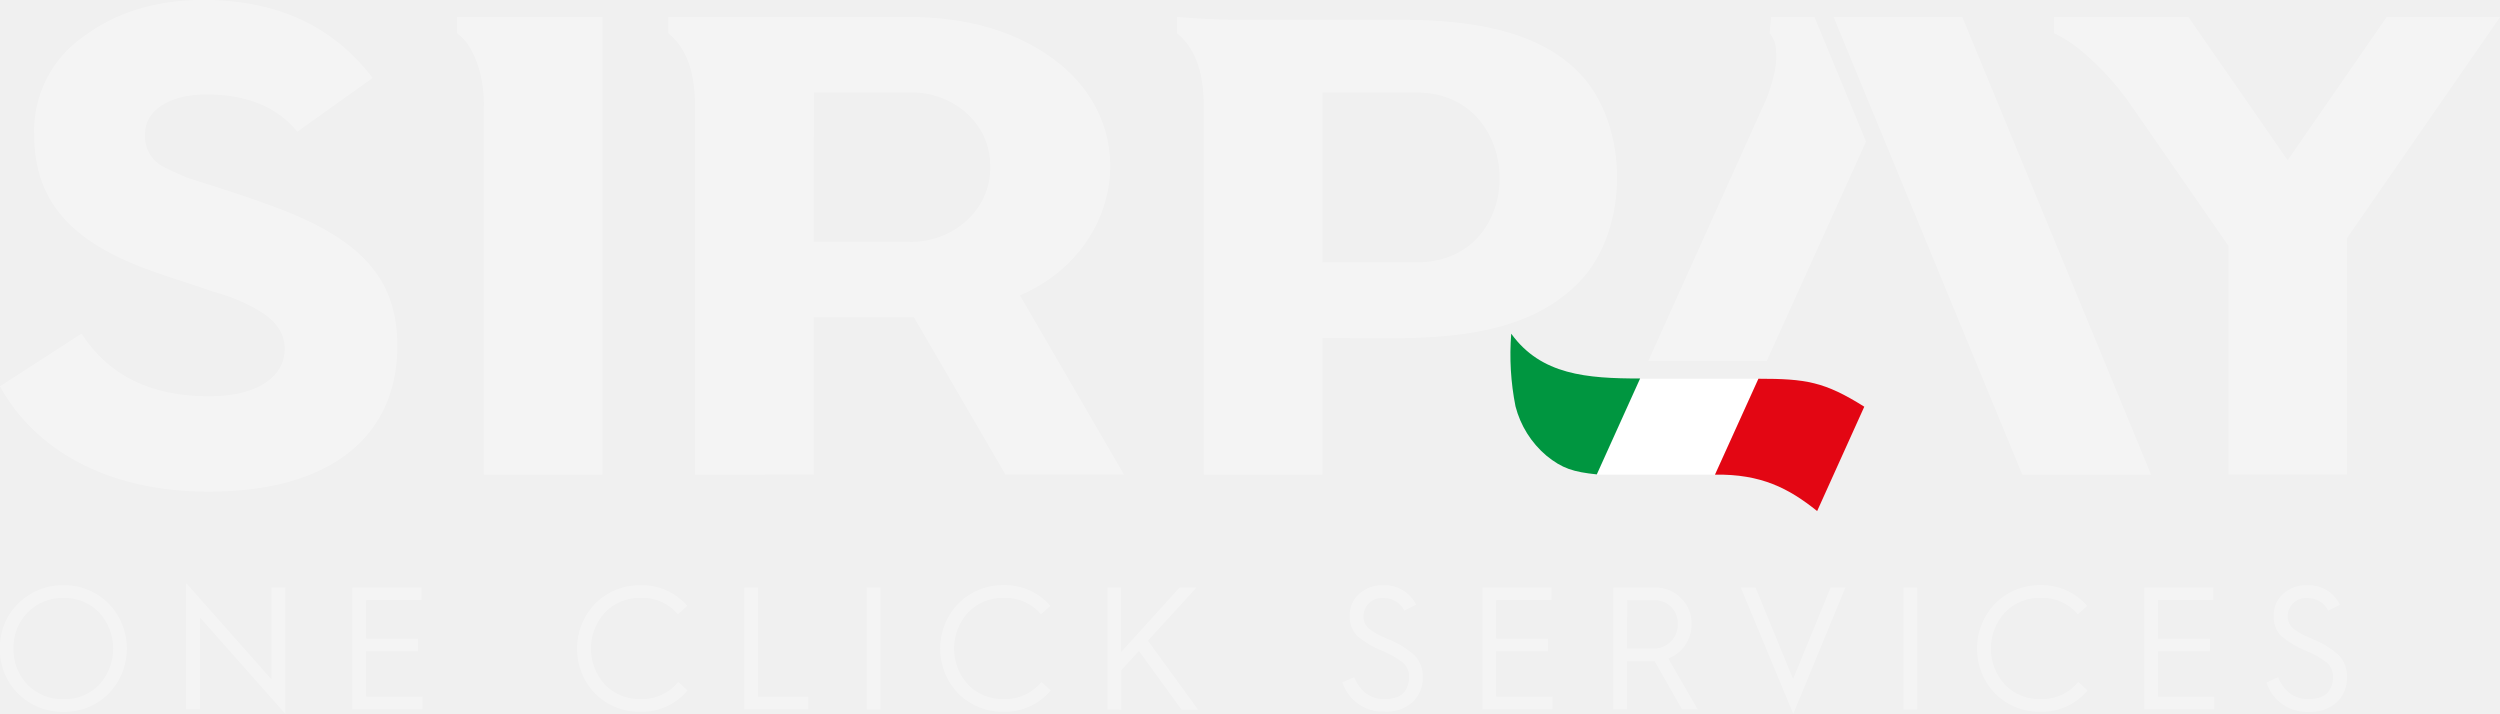
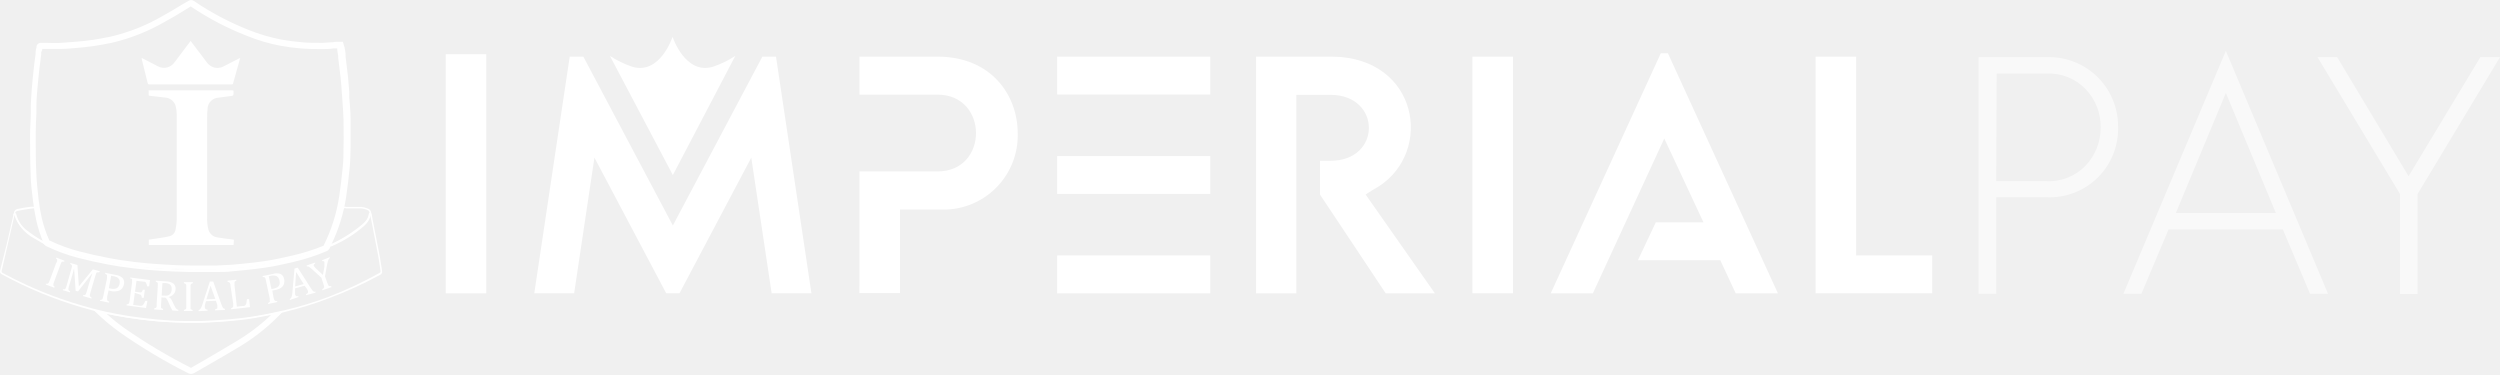
- <svg xmlns="http://www.w3.org/2000/svg" viewBox="0 0 398.88 113.88">
+ <svg xmlns="http://www.w3.org/2000/svg" viewBox="0 0 350 52.38">
  <defs>
-     <style>.cls-1,.cls-2{fill:#fff;}.cls-1,.cls-3{opacity:0.3;}.cls-4{fill:#009640;}.cls-5{fill:#e30613;}</style>
+     <style>.cls-1{fill:#fff;}.cls-2{opacity:0.6;}.cls-3{fill:none;}</style>
  </defs>
  <g id="Layer_2" data-name="Layer 2">
-     <g id="Livello_1" data-name="Livello 1">
-       <path class="cls-1" d="M96.11,75.73H77.2V17.28a21,21,0,0,0-.64-5.85,15.87,15.87,0,0,0-1.5-3.71,7.64,7.64,0,0,0-2.15-2.44l0-2.57H96.11Z" />
-       <path class="cls-1" d="M110.91,75.73V17.28c0-4.79-.85-9.21-4.29-12l0-2.57h38.2c9.26,0,17.58,2.17,24.16,7.41,13.6,11,9.31,30.42-6.26,37l16.6,28.59H160.43l-14.61-25.1h-16v25.1Zm18.91-37.14h15c7,.3,13.35-5,13.18-12.05.07-7-6.17-12.08-13.15-11.79h-15Z" />
-       <path class="cls-1" d="M192.08,17.28c0-4.78-.87-9.21-4.3-12l0-2.57c2.78.25,5.94.41,9.41.45h26.3c12.06,0,22.93,2,29.26,9.34,7,8.29,7,23.35,0,31.63-10,11.47-28,9.74-41.75,9.79V75.73H192.08ZM226,41.87c17.92,0,17.48-27.12,0-27.12H211V41.87Z" />
-       <path class="cls-1" d="M327.72,5.28l0-2.57h21.43L365,25.58,380.81,2.71h18.07L374.46,38l0,37.69h-18.9V39.22L340.35,17.28a43.83,43.83,0,0,0-4.72-5.87,46.4,46.4,0,0,0-4-3.69A21.14,21.14,0,0,0,327.72,5.28Z" />
-       <polygon class="cls-2" points="254.77 75.73 273.63 75.73 280.56 60.43 261.68 60.43 254.77 75.73" />
-       <polygon class="cls-1" points="313.08 2.71 292.56 2.71 322.67 75.73 343.2 75.73 313.08 2.71" />
-       <g class="cls-3">
-         <path class="cls-2" d="M13,53.24c4.3,6.66,11.05,10,20.35,10,8.26,0,12.09-3.49,12.09-7.53,0-2.84-1.74-4.8-4.42-6.33a28.57,28.57,0,0,0-7-2.84c-2-.76-6.63-2.18-8.95-3C12.44,39.17,5.46,33,5.46,21.49a18.3,18.3,0,0,1,7.79-15.6Q21.11,0,32.44,0c11.74,0,20.7,4.15,27,12.44L47.44,21C44.18,17,39.3,15.06,32.91,15.06c-5.94,0-9.77,2.61-9.77,6.21a5.47,5.47,0,0,0,3.14,5.46c1.28.65,2.56,1.2,3.6,1.64l5.81,1.85c2.68.87,5,1.64,7,2.4,14.77,5.24,20.7,11.67,20.7,22.58,0,14.08-10.23,23.24-30.12,23.24C16.86,78.44,5.46,71.57,0,61.64Z" />
+     <g id="Layer_1-2" data-name="Layer 1">
+       <rect class="cls-1" x="62.4" y="7.59" width="5.68" height="33.48" />
+       <path class="cls-1" d="M120.33,24h10.93c7.2,0,7.15-10.75,0-10.75H120.33V7.93h10.93c7.48,0,11.22,5.35,11.22,10.75a10.39,10.39,0,0,1-9.85,10.65c-.56,0-1.37,0-2.69,0H126v11.7h-5.68Z" />
+       <path class="cls-1" d="M148,13.23V7.93h21.44v5.3Zm0,13.92v-5.3h21.44v5.3Zm0,8.61h21.44v5.31H148Z" />
+       <path class="cls-1" d="M175.85,41.07V7.93H185c1.33,0,2.13,0,2.7.05,11.36,1,12.83,14.15,4.59,18.55-.69.41-1.1.71-1.1.71l9.7,13.83H194l-9.2-13.83V22.51h1.47c7.19,0,7.14-9.23,0-9.23h-4.78V41.07Z" />
+       <rect class="cls-1" x="206.14" y="7.93" width="5.68" height="33.13" />
+       <path class="cls-1" d="M217.1,41.07,232.51,7.46h1l15.4,33.61H243l-2.16-4.64H229.31l2.5-5.3h6.68L233,19.39,223,41.07Z" />
+       <polygon class="cls-1" points="259.86 35.76 259.86 7.93 259.86 7.93 254.18 7.93 254.18 35.76 254.18 39 254.18 41.06 270.51 41.06 270.51 35.76 259.86 35.76" />
+       <polygon class="cls-1" points="108.64 7.93 106.73 7.93 94.2 31.57 81.67 7.93 79.76 7.93 74.8 41.06 80.38 41.06 83.22 22.07 93.27 41.06 95.13 41.06 105.18 22.07 108.03 41.06 113.6 41.06 108.64 7.93" />
+       <path class="cls-1" d="M94.16,5.16h0S94.17,5.14,94.16,5.16Z" />
+       <path class="cls-1" d="M99.83,9.34c-3.91,1.19-5.67-4.18-5.67-4.18s-1.75,5.37-5.66,4.18a13.77,13.77,0,0,1-3.11-1.51L94.2,24.51l8.74-16.68A13.77,13.77,0,0,1,99.83,9.34Z" />
+       <path class="cls-1" d="M48.38,29.18h2.2a2.6,2.6,0,0,1,.83.21.45.45,0,0,1,.3.59,2.67,2.67,0,0,1-.86,1.44,17.48,17.48,0,0,1-4.52,2.79l-.24.07c.16-.34.29-.62.43-.89a20.38,20.38,0,0,0,1.51-4c0-.19.13-.26.35-.26m0-.22a.51.51,0,0,0-.57.42,19.35,19.35,0,0,1-1.49,3.92l-.29.58-.15.32a.23.23,0,0,0,.21.33h.06l.12,0,.15,0A17.15,17.15,0,0,0,51,31.61a3,3,0,0,0,.93-1.55.68.68,0,0,0-.43-.86,3.12,3.12,0,0,0-.91-.23H48.38Z" />
+       <path class="cls-1" d="M4.86,29.18a.71.71,0,0,1,.34.07c.17.09.15.4.19.62A19.42,19.42,0,0,0,6.87,34a.81.81,0,0,1,.07.22l-.1.06c-.69-.4-1.4-.78-2.07-1.2a5.77,5.77,0,0,1-2.35-2.35,5.46,5.46,0,0,1-.26-.67c-.1-.27,0-.48.37-.55.59-.12,1.2-.22,1.8-.3a4.75,4.75,0,0,1,.53-.05m0-.22h0a4.38,4.38,0,0,0-.52,0h0c-.67.08-1.26.18-1.81.3a.71.71,0,0,0-.52.33.66.66,0,0,0,0,.52,6,6,0,0,0,.27.68A5.88,5.88,0,0,0,4.65,33.3c.47.29,1,.56,1.44.83l.64.37a.23.23,0,0,0,.11,0,.28.28,0,0,0,.13,0l0,0,0,0a.25.25,0,0,0,.1-.25l0-.06a.89.89,0,0,0-.06-.2,19.07,19.07,0,0,1-1.47-4.1c0-.05,0-.1,0-.16a.69.69,0,0,0-.28-.61A1,1,0,0,0,4.86,29Z" />
+       <path class="cls-1" d="M51.83,30c0,.26.09.51.14.76q.51,2.6,1,5.19c.12.67.2,1.34.3,2a.22.22,0,0,1-.14.26A56.15,56.15,0,0,1,46,41.56a50.11,50.11,0,0,1-6.19,1.88c-1.42.32-2.85.62-4.29.85-1.2.2-2.41.33-3.62.43s-2.47.17-3.7.22c-.53,0-1.07,0-1.6,0h-.78c-1.27,0-2.53-.1-3.79-.21s-2.66-.29-4-.49a47.91,47.91,0,0,1-6.59-1.48A54.93,54.93,0,0,1,.5,38.28c-.31-.17-.31-.17-.23-.52.58-2.5,1.15-5,1.73-7.5a1.89,1.89,0,0,1,.06-.21A4.3,4.3,0,0,0,3.73,32.5a14.67,14.67,0,0,0,3.83,2.17,32.9,32.9,0,0,0,4.82,1.53,46.12,46.12,0,0,0,4.66.89c1.14.16,2.29.28,3.44.38s2,.16,3.05.22c.84,0,1.69.07,2.53.09s1.47,0,2.21,0h.9c1.13,0,2.26-.11,3.39-.2s2.26-.18,3.38-.35c1.27-.19,2.53-.41,3.78-.71,1.47-.35,2.94-.73,4.37-1.2a20.47,20.47,0,0,0,6.73-3.68c.13-.12.26-.23.38-.36A2.11,2.11,0,0,0,51.83,30m0-.23h0a.24.24,0,0,0-.21.22A1.86,1.86,0,0,1,51,31.15a3.06,3.06,0,0,1-.36.33A20.16,20.16,0,0,1,44,35.12c-1.24.41-2.58.78-4.35,1.2-1.12.26-2.35.5-3.76.71-1.07.16-2.11.25-3.37.35s-2.38.16-3.38.19h-.89l-1.75,0h-.46c-1,0-1.76,0-2.51-.09-1-.05-2-.12-3.05-.21-1.38-.13-2.44-.25-3.43-.39A45.13,45.13,0,0,1,12.44,36a33.09,33.09,0,0,1-4.79-1.52,14.13,14.13,0,0,1-3.77-2.14A4.07,4.07,0,0,1,2.28,30a.22.22,0,0,0-.21-.18h0a.24.24,0,0,0-.22.16l0,.09a1.27,1.27,0,0,1,0,.14l-.9,3.93L.05,37.71c-.11.45-.06.55.34.77A56.5,56.5,0,0,0,11.33,43,48.13,48.13,0,0,0,18,44.49c1.52.23,2.79.39,4,.5s2.58.16,3.8.2l.79,0c.48,0,1,0,1.61,0,1.14-.05,2.44-.11,3.71-.22,1-.08,2.32-.21,3.64-.43s2.72-.5,4.3-.86A49.1,49.1,0,0,0,46,41.77a55.51,55.51,0,0,0,7.23-3.3.44.44,0,0,0,.26-.5c0-.23-.07-.47-.1-.71-.06-.43-.13-.88-.21-1.32-.22-1.2-.46-2.42-.7-3.6-.1-.52-.2-1.05-.31-1.58l-.09-.52L52.05,30a.22.22,0,0,0-.22-.19Z" />
+       <path class="cls-1" d="M32.7,34.3H20.83v-.75l1.49-.22a14.42,14.42,0,0,0,1.46-.27,1.13,1.13,0,0,0,.79-.9,7.34,7.34,0,0,0,.17-1.4c0-4.93,0-9.86,0-14.8a5.29,5.29,0,0,0-.13-1.05,1.62,1.62,0,0,0-1.49-1.25c-.72-.07-1.43-.17-2.15-.25-.11,0-.16-.05-.16-.17s0-.38,0-.59l.25,0H32.49c.16,0,.22,0,.21.21,0,.55,0,.55-.55.61l-1.72.22a1.61,1.61,0,0,0-1.36,1.39A13.82,13.82,0,0,0,29,16.64q0,6.84,0,13.69a5.86,5.86,0,0,0,.19,1.86,1.51,1.51,0,0,0,1.26,1.05c.71.12,1.43.2,2.14.29.11,0,.16,0,.15.17Z" />
+       <path class="cls-1" d="M26.68,5.72l2.2,2.91a2,2,0,0,0,.94.77,1.82,1.82,0,0,0,1.51-.12l2.08-1.07.21-.09c-.11.42-.22.82-.33,1.21-.21.77-.44,1.53-.65,2.31,0,.14-.1.18-.24.18H20.93c-.16,0-.22-.05-.26-.21-.27-1.12-.55-2.23-.83-3.35,0,0,0-.07,0-.15l.8.41,1.46.76a1.79,1.79,0,0,0,2.32-.54c.7-.94,1.41-1.87,2.11-2.8Z" />
+       <path class="cls-1" d="M7.57,39.46a1.66,1.66,0,0,0-.09.28.27.27,0,0,0,0,.15.22.22,0,0,0,0,.11.66.66,0,0,0,.17.14l-.06.14-1.17-.44,0-.13a.55.55,0,0,0,.27,0,.29.29,0,0,0,.13-.12,1.53,1.53,0,0,0,.13-.3l.89-2.4A1.42,1.42,0,0,0,8,36.59a.4.4,0,0,0,0-.15A.24.24,0,0,0,8,36.33a.86.86,0,0,0-.16-.13l.05-.14L9,36.49l0,.14a.65.65,0,0,0-.2,0,.21.21,0,0,0-.11,0,.25.25,0,0,0-.1.12,1.1,1.1,0,0,0-.12.28Z" />
+       <path class="cls-1" d="M13.87,38.13a.58.58,0,0,0-.2,0l-.11,0a.36.36,0,0,0-.09.13,2,2,0,0,0-.1.28l-.72,2.45a2.2,2.2,0,0,0-.07.28.42.42,0,0,0,0,.16.23.23,0,0,0,.07.11l.17.12,0,.14-1.19-.35,0-.14a.59.59,0,0,0,.25,0,.27.27,0,0,0,.13-.13,2.91,2.91,0,0,0,.12-.32l.32-1.08c.08-.29.17-.58.26-.87l.21-.59h-.05l-1.95,2.48-.33-.09-.22-3.16,0,0-.16.64c-.08.3-.17.61-.26.93l-.31,1a1.8,1.8,0,0,0-.06.28.38.38,0,0,0,0,.15.34.34,0,0,0,.06.12l.17.12,0,.14-1-.3,0-.14a.58.58,0,0,0,.27,0,.26.26,0,0,0,.12-.13,2,2,0,0,0,.11-.31L10,37.61a2.25,2.25,0,0,0,.07-.29.24.24,0,0,0,0-.15.21.21,0,0,0-.06-.1.67.67,0,0,0-.17-.13l0-.13,1,.29.2,3L13,37.71l1,.28Z" />
+       <path class="cls-1" d="M15,41.55a1.16,1.16,0,0,0,0,.28A.4.4,0,0,0,15,42a.2.2,0,0,0,.08.12l.2.1,0,.15-1.28-.26L14,42a.57.57,0,0,0,.26-.06.33.33,0,0,0,.12-.14c0-.07.05-.17.08-.32l.52-2.5a2.69,2.69,0,0,0,0-.29.3.3,0,0,0,0-.15.18.18,0,0,0-.07-.1.63.63,0,0,0-.18-.11l0-.14,1.45.29a1.73,1.73,0,0,1,1,.46,1,1,0,0,1,.17.86,1.42,1.42,0,0,1-.21.52,1,1,0,0,1-.38.33,1.2,1.2,0,0,1-.5.13,2.22,2.22,0,0,1-.57,0c-.21-.05-.38-.08-.49-.12Zm.24-1.2.34.07a1.38,1.38,0,0,0,.56,0,.64.64,0,0,0,.39-.22,1.05,1.05,0,0,0,.22-.5,1.3,1.3,0,0,0,0-.43A.79.79,0,0,0,16.6,39a.82.82,0,0,0-.25-.2,1.79,1.79,0,0,0-.35-.11l-.44-.08Z" />
+       <path class="cls-1" d="M21,39.21l-.12.88-.29,0a2,2,0,0,0-.05-.26,1.21,1.21,0,0,0-.08-.19.48.48,0,0,0-.09-.14.31.31,0,0,0-.14-.07l-.19,0-.93-.12-.21,1.53.63.09a.46.46,0,0,0,.21,0,.36.36,0,0,0,.14-.11,1.23,1.23,0,0,0,.13-.26l.27,0-.15,1.13-.27,0a2.57,2.57,0,0,0-.06-.28.39.39,0,0,0-.1-.14.64.64,0,0,0-.21-.07L18.87,41l-.22,1.69.91.12a1,1,0,0,0,.24,0,.36.36,0,0,0,.17-.07.6.6,0,0,0,.13-.14,1.18,1.18,0,0,0,.11-.19,2.71,2.71,0,0,0,.14-.29l.29,0-.2,1-2.72-.36v-.15a.55.55,0,0,0,.26-.07.3.3,0,0,0,.11-.15,2.32,2.32,0,0,0,.06-.32l.34-2.53a2.13,2.13,0,0,0,0-.3.57.57,0,0,0,0-.15l-.08-.09L18.24,39l0-.15Z" />
+       <path class="cls-1" d="M22.61,41.63l-.06,1c0,.14,0,.25,0,.31a.46.46,0,0,0,0,.15.24.24,0,0,0,.09.08.59.59,0,0,0,.19.08v.15l-1.25-.08v-.14a.93.93,0,0,0,.26-.09.35.35,0,0,0,.09-.16,1.82,1.82,0,0,0,0-.32l.16-2.55c0-.14,0-.24,0-.3a.54.54,0,0,0,0-.15.38.38,0,0,0-.09-.09l-.18-.08V39.3l1.47.09a1.79,1.79,0,0,1,1,.32.93.93,0,0,1,.29.8,1.09,1.09,0,0,1-.27.67,1.44,1.44,0,0,1-.7.4v0a1,1,0,0,1,.3.23,2.19,2.19,0,0,1,.25.45l.24.5a2.89,2.89,0,0,0,.18.33.77.77,0,0,0,.16.19.56.56,0,0,0,.22.09v.15l-.82-.06a2.74,2.74,0,0,1-.19-.34l-.18-.38-.23-.51a3.47,3.47,0,0,0-.17-.34.58.58,0,0,0-.13-.16.42.42,0,0,0-.13-.07l-.22,0Zm.13-2-.11,1.75.33,0a1.93,1.93,0,0,0,.43,0,.86.86,0,0,0,.3-.12.73.73,0,0,0,.24-.28,1.14,1.14,0,0,0,.11-.44,1,1,0,0,0-.07-.48.7.7,0,0,0-.27-.3,1.36,1.36,0,0,0-.52-.13Z" />
+       <path class="cls-1" d="M26.67,42.8a2.19,2.19,0,0,0,0,.29.39.39,0,0,0,0,.14.2.2,0,0,0,.09.09.57.57,0,0,0,.2.07v.15H25.75v-.15a.55.55,0,0,0,.24-.1.28.28,0,0,0,.09-.16,2.38,2.38,0,0,0,0-.33l0-2.55a2.37,2.37,0,0,0,0-.3.38.38,0,0,0-.05-.14.26.26,0,0,0-.09-.09l-.19-.07V39.5H27v.14a.77.77,0,0,0-.19.07.24.24,0,0,0-.09.08.38.38,0,0,0-.05.14,2.11,2.11,0,0,0,0,.3Z" />
+       <path class="cls-1" d="M30.11,43.45v-.14a.93.93,0,0,0,.21-.08.22.22,0,0,0,.11-.1.43.43,0,0,0,0-.17,2.07,2.07,0,0,0,0-.22c0-.08-.05-.16-.08-.26l-.13-.37-1.38.06-.09.3a3,3,0,0,0-.08.33.78.78,0,0,0,0,.21.36.36,0,0,0,.1.25.55.55,0,0,0,.29.1v.14l-1.26.06v-.14a.51.51,0,0,0,.28-.21,1.81,1.81,0,0,0,.22-.48l1.08-3.32.47,0L31,42.63a2.54,2.54,0,0,0,.14.34.54.54,0,0,0,.14.18.34.34,0,0,0,.21.09v.15ZM28.9,41.91l1.24-.06L29.48,40Z" />
+       <path class="cls-1" d="M33.16,42.93l.78-.09.21,0,.14-.07a.28.28,0,0,0,.1-.09.79.79,0,0,0,.08-.16,1.14,1.14,0,0,0,.05-.23c0-.09,0-.23.06-.41l.3,0L35,43l-2.65.3,0-.14a.51.51,0,0,0,.23-.13.29.29,0,0,0,.07-.17c0-.08,0-.18,0-.33L32.27,40c0-.13,0-.23-.05-.29a.37.37,0,0,0-.07-.14.26.26,0,0,0-.1-.07.93.93,0,0,0-.2-.05V39.3l1.24-.14,0,.14a.72.72,0,0,0-.18.09.2.2,0,0,0-.08.08.54.54,0,0,0,0,.15,2,2,0,0,0,0,.31Z" />
+       <path class="cls-1" d="M38.3,41.67a1.83,1.83,0,0,0,.07.26.36.36,0,0,0,.1.15.24.24,0,0,0,.12.07l.22,0,0,.14-1.27.27,0-.14a1,1,0,0,0,.22-.15.27.27,0,0,0,0-.18,1.81,1.81,0,0,0,0-.32l-.53-2.5a1.76,1.76,0,0,0-.07-.29.32.32,0,0,0-.08-.13.2.2,0,0,0-.11-.06.7.7,0,0,0-.2,0l0-.14,1.44-.3a1.7,1.7,0,0,1,1.07,0,1,1,0,0,1,.5.72,1.18,1.18,0,0,1,0,.56.93.93,0,0,1-.21.46,1.17,1.17,0,0,1-.41.31,2.21,2.21,0,0,1-.53.18l-.51.1ZM38,40.47l.34-.07a1.71,1.71,0,0,0,.52-.2.71.71,0,0,0,.27-.35,1,1,0,0,0,0-.55,1,1,0,0,0-.15-.4.65.65,0,0,0-.24-.23.85.85,0,0,0-.31-.09,1.61,1.61,0,0,0-.37,0l-.43.1Z" />
+       <path class="cls-1" d="M42.85,41.33l0-.14a.62.62,0,0,0,.19-.12.23.23,0,0,0,.08-.12.38.38,0,0,0,0-.18,1,1,0,0,0-.08-.2,2,2,0,0,0-.14-.23L42.64,40l-1.33.37,0,.3c0,.16,0,.27,0,.35s0,.14,0,.2a.38.38,0,0,0,.16.23.54.54,0,0,0,.3,0l0,.14L40.58,42l0-.14a.45.45,0,0,0,.23-.27,1.86,1.86,0,0,0,.11-.51l.31-3.48.45-.13,1.86,2.91c.09.13.16.23.22.3a.6.6,0,0,0,.18.15.53.53,0,0,0,.23,0l0,.14ZM41.32,40.1l1.2-.33-1.06-1.69Z" />
+       <path class="cls-1" d="M45,38.89l-1.27-1.16-.35-.3a.75.75,0,0,0-.21-.12.45.45,0,0,0-.2,0l-.05-.14,1.2-.41,0,.14c-.17.08-.23.18-.19.31a.55.55,0,0,0,.11.17,1.57,1.57,0,0,0,.23.24l.94.87.21-1.16a2.12,2.12,0,0,0,0-.38.9.9,0,0,0,0-.25.24.24,0,0,0-.12-.14.33.33,0,0,0-.2,0l0-.13L46.16,36l0,.14a.69.69,0,0,0-.16.18,1.28,1.28,0,0,0-.1.26,4.72,4.72,0,0,0-.12.52L45.5,38.7l.32.9a1.22,1.22,0,0,0,.11.25A.4.4,0,0,0,46,40a.31.31,0,0,0,.13.06h.23l.05.14-1.29.44,0-.14.17-.12a.35.35,0,0,0,.08-.13.54.54,0,0,0,0-.18,1.5,1.5,0,0,0-.08-.27Z" />
+       <g class="cls-2">
+         <path class="cls-1" d="M277,41.13V8h9.6a9.67,9.67,0,0,1,9.93,9.79,9.59,9.59,0,0,1-9.93,9.83h-7.13V41.13Zm2.47-15.77h7A7.09,7.09,0,0,0,292,23.17a7.63,7.63,0,0,0,2.09-5.36A7.53,7.53,0,0,0,292,12.49a7.09,7.09,0,0,0-5.47-2.19h-7Z" />
+         <path class="cls-1" d="M311.62,7.12l14.3,34H323.4l-3.8-9h-16l-3.8,9h-2.52Zm-7,22.7h14l-7-16.81Z" />
+         <path class="cls-1" d="M338.46,27.16v14H336v-14L324.45,8h2.75l10,16.67L347.25,8H350Z" />
      </g>
-       <path class="cls-4" d="M246.72,72.69c2.54,2.07,4.33,2.61,8.05,3l6.91-15.3c-8.48,0-15.81-.56-20.56-7.15a42.35,42.35,0,0,0,.68,11.59A15.33,15.33,0,0,0,246.72,72.69Z" />
-       <path class="cls-5" d="M297.45,64.89c-6.37-4-9.31-4.46-16.89-4.46l-6.93,15.3c7.33-.11,11.74,2.15,16.3,5.81Z" />
-       <path class="cls-1" d="M289.49,2.71H282.6l-.25,2.57a4.26,4.26,0,0,1,1,2.44,12,12,0,0,1-.19,3.71,25.12,25.12,0,0,1-2,5.85L263,57.59h18.88l15.84-35Z" />
-       <g class="cls-3">
-         <path class="cls-2" d="M0,103.48a9.71,9.71,0,0,1,2.93-7.2,10,10,0,0,1,7.19-2.9,9.86,9.86,0,0,1,7.17,2.9,10.29,10.29,0,0,1,0,14.42,9.84,9.84,0,0,1-7.17,2.87,10,10,0,0,1-7.19-2.87A9.77,9.77,0,0,1,0,103.48Zm2.15,0a8,8,0,0,0,2.26,5.8,7.73,7.73,0,0,0,5.71,2.28,7.63,7.63,0,0,0,5.69-2.28,8.55,8.55,0,0,0,0-11.58,7.65,7.65,0,0,0-5.69-2.31A7.76,7.76,0,0,0,4.41,97.7,7.91,7.91,0,0,0,2.15,103.48Z" />
-         <path class="cls-2" d="M29.71,113.18V93.05l13.63,15.39V93.74h2.18v20.14L31.88,98.48v14.7Z" />
-         <path class="cls-2" d="M56.23,113.18V93.74h11v2H58.41v6.16h8.28v2H58.41v7.25h9v2Z" />
-         <path class="cls-2" d="M109.64,96.67,108.16,98a7.4,7.4,0,0,0-5.94-2.62,7.68,7.68,0,0,0-5.69,2.31,8.57,8.57,0,0,0,0,11.58,7.66,7.66,0,0,0,5.69,2.28,7.47,7.47,0,0,0,6-2.73l1.47,1.34a9.48,9.48,0,0,1-7.5,3.4A10,10,0,0,1,95,110.7a10.34,10.34,0,0,1,0-14.42,10,10,0,0,1,7.19-2.9A9.48,9.48,0,0,1,109.64,96.67Z" />
-         <path class="cls-2" d="M118.77,113.18V93.74h2.17v17.43h8v2Z" />
-         <path class="cls-2" d="M138.29,113.18V93.74h2.17v19.44Z" />
-         <path class="cls-2" d="M167.57,96.67,166.09,98a7.4,7.4,0,0,0-5.93-2.62,7.65,7.65,0,0,0-5.69,2.31,8.55,8.55,0,0,0,0,11.58,7.63,7.63,0,0,0,5.69,2.28,7.46,7.46,0,0,0,6-2.73l1.48,1.34a9.51,9.51,0,0,1-7.5,3.4,10,10,0,0,1-7.2-2.87,10.34,10.34,0,0,1,0-14.42,10,10,0,0,1,7.2-2.9A9.48,9.48,0,0,1,167.57,96.67Z" />
-         <path class="cls-2" d="M176.7,113.18V93.74h2.17v10.32l9.34-10.32h2.68l-7.75,8.48,8,11h-2.62l-6.8-9.37-2.82,3.07v6.3Z" />
-         <path class="cls-2" d="M216.05,108.05c1,2.34,2.6,3.51,4.88,3.51,1.65,0,2.82-.56,3.29-1.36a3.76,3.76,0,0,0,.62-2.07,3,3,0,0,0-1-2.42,14.11,14.11,0,0,0-3.37-1.9,14.58,14.58,0,0,1-3.88-2.31,4.32,4.32,0,0,1-1.23-3.29,4.49,4.49,0,0,1,1.51-3.46,5.44,5.44,0,0,1,3.82-1.37,5.55,5.55,0,0,1,5.24,3.1l-1.86.94a3.61,3.61,0,0,0-3.41-2,2.9,2.9,0,0,0-3.12,2.76,2.57,2.57,0,0,0,1.14,2.34c.48.31.84.56,1.15.73l1.67.75a13.45,13.45,0,0,1,4.21,2.59A4.7,4.7,0,0,1,227,108.1,5.22,5.22,0,0,1,225.4,112a6.19,6.19,0,0,1-4.49,1.53,6.74,6.74,0,0,1-6.72-4.66Z" />
-         <path class="cls-2" d="M236.53,113.18V93.74h11v2H238.7v6.16H247v2H238.7v7.25h9v2Z" />
-         <path class="cls-2" d="M257.42,113.18V93.74h6.63a5.67,5.67,0,0,1,4.13,1.68,5.46,5.46,0,0,1,1.7,4.12,5.8,5.8,0,0,1-3.71,5.53l4.69,8.11h-2.48l-4.38-7.7h-4.41v7.7Zm2.17-9.7h4.24a3.66,3.66,0,0,0,2.76-1.12,3.75,3.75,0,0,0,1.12-2.82A3.68,3.68,0,0,0,264,95.75h-4.38Z" />
-         <path class="cls-2" d="M286.12,113.88l-8.37-20.14h2.34l6,14.62,6-14.62h2.34Z" />
-         <path class="cls-2" d="M303.72,113.18V93.74h2.17v19.44Z" />
-         <path class="cls-2" d="M333,96.67,331.52,98a7.4,7.4,0,0,0-5.93-2.62,7.65,7.65,0,0,0-5.69,2.31,8.55,8.55,0,0,0,0,11.58,7.63,7.63,0,0,0,5.69,2.28,7.46,7.46,0,0,0,6-2.73l1.48,1.34a9.51,9.51,0,0,1-7.5,3.4,10,10,0,0,1-7.2-2.87,10.34,10.34,0,0,1,0-14.42,10,10,0,0,1,7.2-2.9A9.48,9.48,0,0,1,333,96.67Z" />
-         <path class="cls-2" d="M342.13,113.18V93.74h11v2H344.3v6.16h8.28v2H344.3v7.25h9v2Z" />
-         <path class="cls-2" d="M363.46,108.05c1,2.34,2.6,3.51,4.88,3.51,1.65,0,2.82-.56,3.29-1.36a3.76,3.76,0,0,0,.62-2.07,3,3,0,0,0-1-2.42,14.11,14.11,0,0,0-3.37-1.9A14.58,14.58,0,0,1,364,101.5a4.32,4.32,0,0,1-1.22-3.29,4.48,4.48,0,0,1,1.5-3.46,5.44,5.44,0,0,1,3.82-1.37,5.55,5.55,0,0,1,5.24,3.1l-1.86.94a3.61,3.61,0,0,0-3.41-2A2.9,2.9,0,0,0,365,98.15a2.57,2.57,0,0,0,1.14,2.34c.48.31.84.56,1.15.73l1.67.75a13.45,13.45,0,0,1,4.21,2.59,4.7,4.7,0,0,1,1.28,3.54,5.22,5.22,0,0,1-1.61,3.94,6.19,6.19,0,0,1-4.49,1.53,6.74,6.74,0,0,1-6.72-4.66Z" />
-       </g>
+       <path class="cls-3" d="M15.29,36.17c1,.2,2.14.37,3.53.54,1.18.14,2.38.25,3.58.32,1.42.09,2.82.15,4.15.17,1.09,0,2.21,0,3.28,0h.49c.83,0,1.46-.05,2-.1,1.1-.09,2.18-.19,3.22-.32s1.71-.22,2.42-.35c.9-.17,1.85-.37,3-.64a27.61,27.61,0,0,0,4.41-1.43,23.2,23.2,0,0,0,2.19-6.92c.21-1.47.37-2.8.49-4.05.09-1,.11-1.94.11-2.69,0-1.64,0-2.89,0-4.05,0-1-.1-1.93-.17-2.88L47.93,13c0-.64-.1-1.4-.18-2.17S47.53,8.93,47.42,8l0-.26c0-.32-.09-.65-.14-1V6.73l-.57,0c-.5,0-1,.08-1.53.09-1.13,0-2,0-2.88-.08a28.79,28.79,0,0,1-3-.39A24.92,24.92,0,0,1,34.52,5,40.31,40.31,0,0,1,26.73.91l-.86.53C25,2,24.11,2.5,23.21,3a27.42,27.42,0,0,1-7.52,3c-.9.18-1.66.33-2.44.44s-1.61.2-2.36.27-1.52.14-2.32.15-1.41,0-2.09,0H5.94l0,.15-.06.34,0,.32c-.09.64-.18,1.3-.25,1.94-.12,1.07-.21,2-.29,2.94-.06.72-.09,1.46-.13,2.21,0,.34,0,.68,0,1,0,1-.09,2-.1,2.91,0,2,0,3.84.09,5.54,0,1.28.19,2.59.32,3.72.09.79.23,1.63.43,2.57A19,19,0,0,0,6.91,33.7h0a22.78,22.78,0,0,0,4.2,1.53C12.41,35.58,13.77,35.88,15.29,36.17Z" />
+       <path class="cls-3" d="M14.94,44c.81.71,1.64,1.37,2.48,2a77.25,77.25,0,0,0,9.32,5.56l1.94-1.11c1.33-.76,2.71-1.55,4-2.36a27.45,27.45,0,0,0,5.15-3.85l.11-.11A56.78,56.78,0,0,1,14.94,44Z" />
+       <path class="cls-1" d="M31.86,44.84c-1.27.11-2.56.16-3.71.21-.61,0-1.12,0-1.59,0h-.8c-1.22,0-2.52-.09-3.79-.21s-2.47-.26-4-.49a43.61,43.61,0,0,1-4.85-1h0a.81.81,0,0,0,.2.27,29.33,29.33,0,0,0,3.59,3,77.18,77.18,0,0,0,9.44,5.63.81.81,0,0,0,.39.1.85.85,0,0,0,.43-.12l1.94-1.11c1.34-.77,2.72-1.56,4.06-2.37a28,28,0,0,0,5.31-4l.74-.73.49-.5c-1.55.35-2.93.62-4.22.84S32.86,44.75,31.86,44.84Zm6-.66A27.45,27.45,0,0,1,32.72,48c-1.33.81-2.71,1.6-4,2.36L26.74,51.5a77.25,77.25,0,0,1-9.32-5.56c-.84-.6-1.67-1.26-2.48-2a56.78,56.78,0,0,0,23,.1Z" />
+       <path class="cls-1" d="M12.41,36.09c1.5.37,3.07.66,4.65.89,1,.13,2.05.25,3.43.38,1,.1,2.08.16,3.05.21.75,0,1.58.07,2.52.09h.46l1.75,0,.9,0c1,0,2.07-.08,3.38-.19s2.3-.19,3.37-.35c1.42-.21,2.65-.44,3.77-.71,1.77-.42,3.12-.79,4.37-1.2a20.25,20.25,0,0,0,2.31-.93,23.7,23.7,0,0,0,2.1-6.76c.21-1.49.37-2.83.49-4.09.09-1,.11-2,.12-2.77,0-1.66,0-2.92,0-4.09,0-1-.11-2-.18-2.91l0-.79c-.05-.65-.11-1.42-.19-2.2s-.22-1.86-.33-2.77l0-.26c0-.33-.09-.66-.14-1L48,5.85h-.69c-.24,0-.47,0-.71.06-.49,0-1,.08-1.47.09-1.11,0-2,0-2.8-.08-1-.08-2-.21-2.95-.38A25.15,25.15,0,0,1,34.83,4.2,39.75,39.75,0,0,1,27.13.13a.66.66,0,0,0-.76,0l-1,.58c-.85.52-1.73,1.05-2.62,1.54a26.49,26.49,0,0,1-7.27,2.88c-.89.18-1.64.32-2.4.44s-1.57.19-2.31.26S9.32,5.94,8.55,6s-1.38,0-2.05,0H5.75a.6.6,0,0,0-.64.53c0,.11,0,.22-.06.33s0,.26-.07.4l0,.31c-.09.65-.18,1.31-.25,2-.12,1.07-.21,2-.29,3-.06.74-.1,1.48-.13,2.24,0,.34,0,.67,0,1,0,1-.1,2-.1,2.95,0,2,0,3.86.08,5.57,0,1.32.2,2.65.33,3.79.09.81.24,1.68.44,2.65a19.85,19.85,0,0,0,1,3.19c.48.25,1,.5,1.59.74A33.25,33.25,0,0,0,12.41,36.09ZM6.91,33.7h0a19,19,0,0,1-1.08-3.24c-.2-.94-.34-1.78-.43-2.57-.13-1.13-.27-2.44-.32-3.72C5,22.47,5,20.66,5,18.63c0-1,.06-1.95.1-2.91,0-.33,0-.67,0-1,0-.75.07-1.49.13-2.21.08-.91.17-1.87.29-2.94.07-.64.16-1.3.25-1.94l0-.32L5.91,7l0-.15h.54c.68,0,1.39,0,2.09,0s1.61-.09,2.32-.15,1.56-.15,2.36-.27,1.54-.26,2.44-.44a27.42,27.42,0,0,0,7.52-3c.9-.5,1.79-1,2.66-1.56l.86-.53A40.31,40.31,0,0,0,34.52,5,24.92,24.92,0,0,0,39.23,6.4a28.79,28.79,0,0,0,3,.39c.83.07,1.75.09,2.88.08.52,0,1,0,1.53-.09l.57,0v.06c0,.33.1.66.14,1l0,.26c.11.9.23,1.83.33,2.75s.14,1.53.18,2.17l.06.79c.07.95.14,1.92.17,2.88,0,1.16.05,2.41,0,4.05,0,.75,0,1.73-.11,2.69-.12,1.25-.28,2.58-.49,4.05a23.2,23.2,0,0,1-2.19,6.92A27.61,27.61,0,0,1,41,35.76c-1.14.27-2.09.47-3,.64-.71.13-1.48.24-2.42.35s-2.12.23-3.22.32c-.59,0-1.22.08-2,.1h-.49c-1.07,0-2.19,0-3.28,0-1.33,0-2.73-.08-4.15-.17-1.2-.07-2.4-.18-3.58-.32-1.39-.17-2.52-.34-3.53-.54-1.52-.29-2.88-.59-4.17-.93a22.78,22.78,0,0,1-4.2-1.53Z" />
+       <path class="cls-1" d="M6.54,34.49a23.81,23.81,0,0,0,4.36,1.6c1.31.34,2.69.65,4.22.94,1,.2,2.18.38,3.59.54,1.2.15,2.42.26,3.64.34,1.43.09,2.84.14,4.19.17h.88c.82,0,1.63,0,2.43,0h.48c.85,0,1.5,0,2.11-.09,1.11-.1,2.2-.2,3.25-.33s1.75-.23,2.48-.36c.91-.17,1.87-.38,3-.65a28,28,0,0,0,4.54-1.48.88.88,0,0,0,.44-.41c.07-.14.12-.28.19-.42a20.25,20.25,0,0,1-2.31.93c-1.25.41-2.6.78-4.37,1.2-1.12.27-2.35.5-3.77.71-1.07.16-2.11.25-3.37.35s-2.38.17-3.38.19l-.9,0-1.75,0h-.46c-.94,0-1.77,0-2.52-.09-1,0-2-.11-3.05-.21-1.38-.13-2.44-.25-3.43-.38-1.58-.23-3.15-.52-4.65-.89a33.25,33.25,0,0,1-4.8-1.52C7,34.33,6.5,34.08,6,33.83c0,.07.05.13.07.19A.9.9,0,0,0,6.54,34.49Z" />
    </g>
  </g>
</svg>
